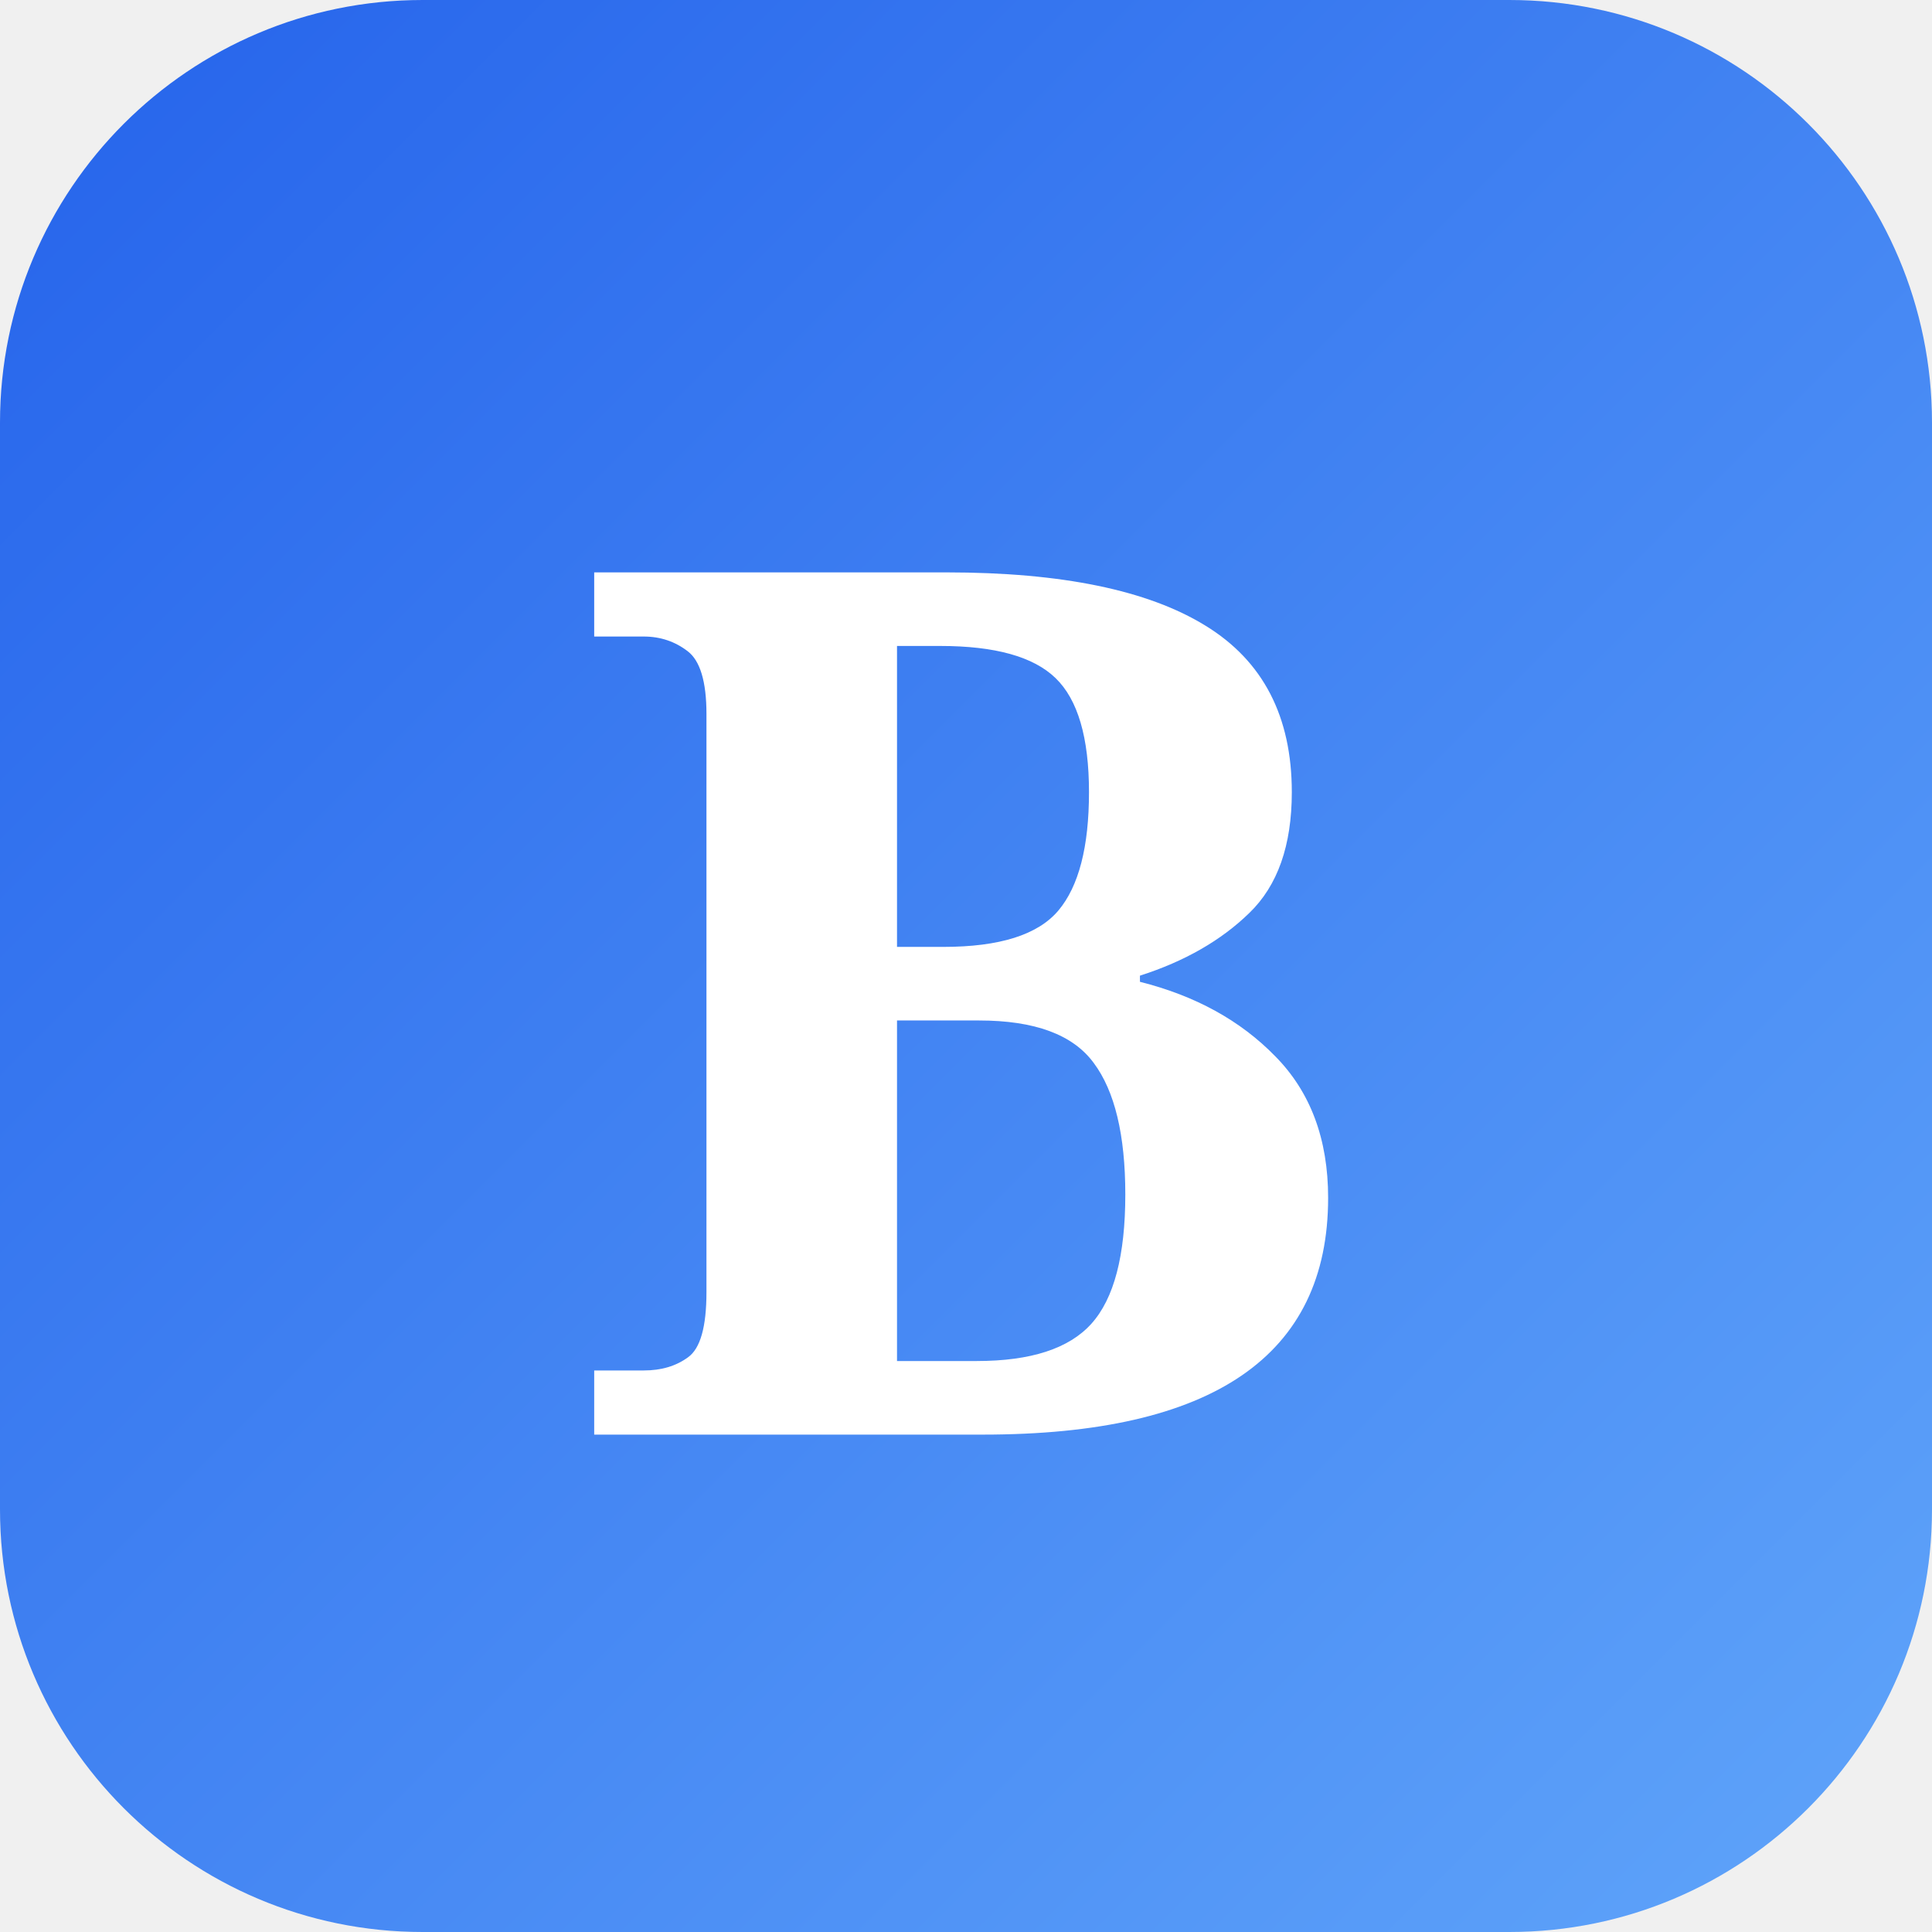
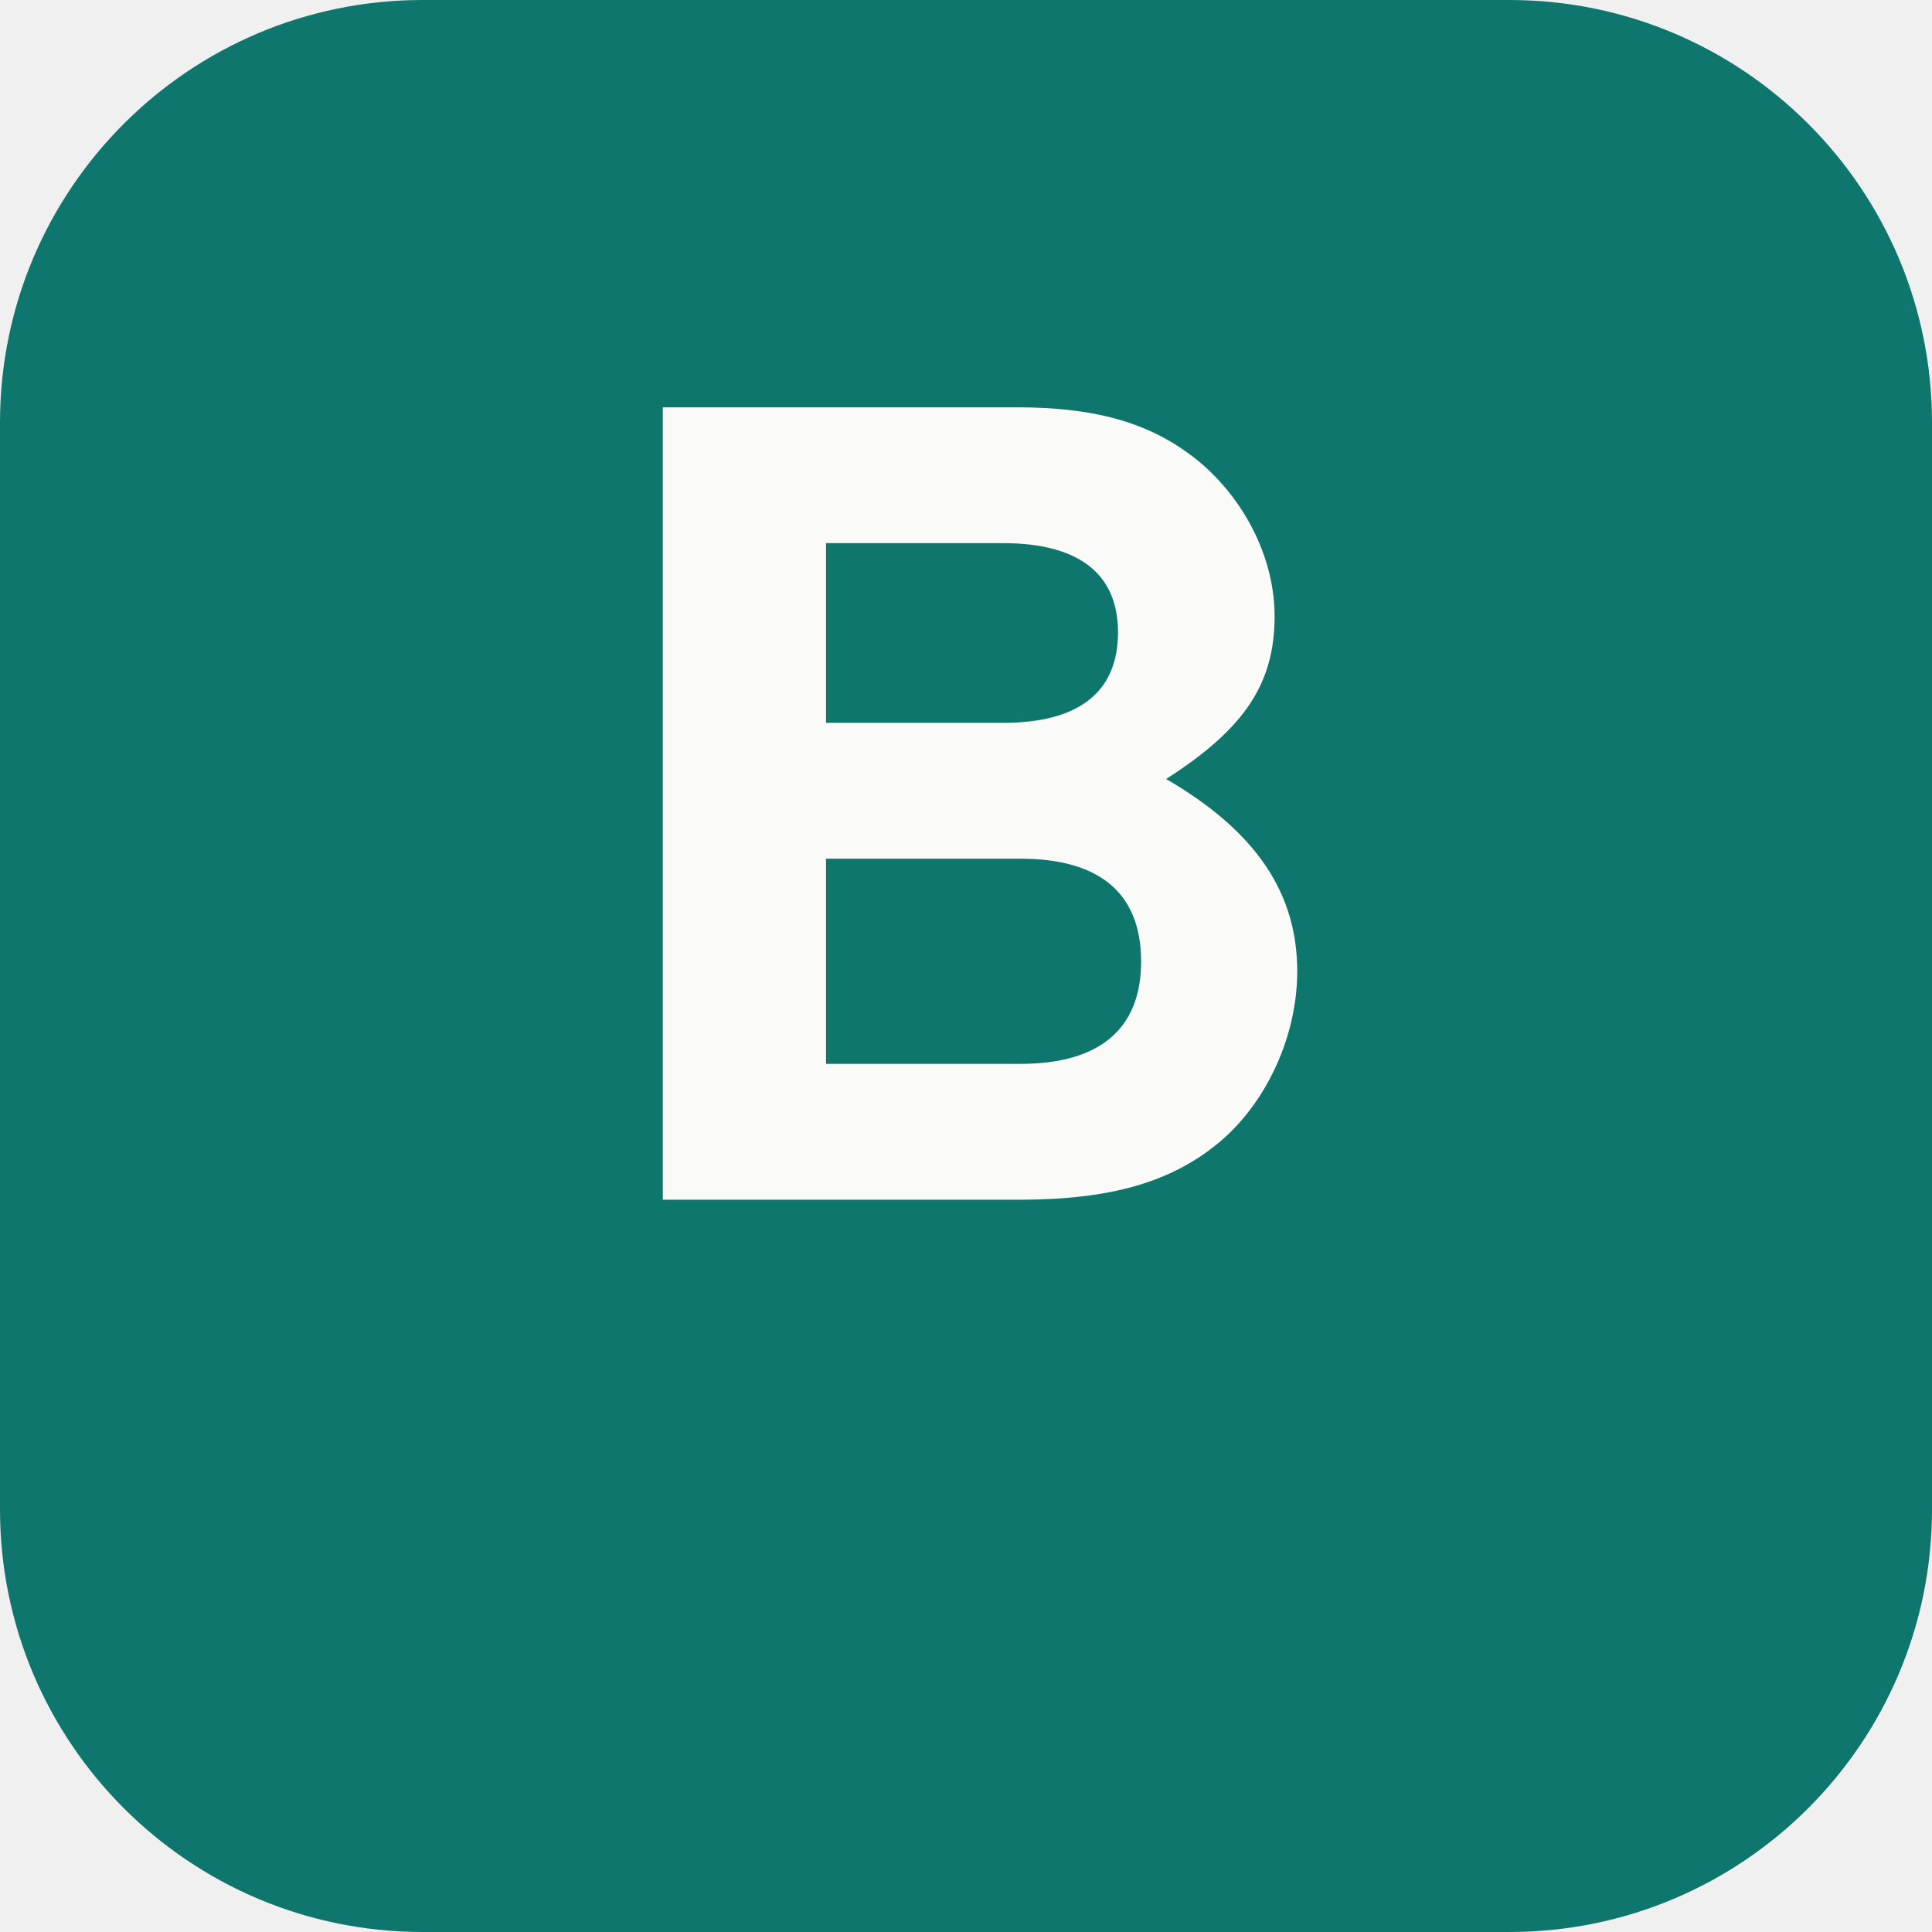
- <svg xmlns="http://www.w3.org/2000/svg" viewBox="0 0 64 64" width="64" height="64">
-   <defs>
-     <linearGradient id="g" x1="0%" y1="0%" x2="100%" y2="100%">
-       <stop offset="0%" stop-color="#2563eb" />
-       <stop offset="100%" stop-color="#60a5fa" />
-     </linearGradient>
-   </defs>
-   <rect width="64" height="64" rx="14" fill="url(#g)" />
-   <text x="50%" y="50%" dominant-baseline="central" text-anchor="middle" font-family="Georgia, serif" font-weight="900" font-size="40" fill="#ffffff" letter-spacing="-1">B</text>
+ <svg xmlns="http://www.w3.org/2000/svg" viewBox="0 0 64 64">
+   <rect width="64" height="64" rx="14" fill="#0f766e" />
+   <text x="32" y="31.5" dominant-baseline="central" text-anchor="middle" font-family="system-ui, -apple-system, 'Segoe UI', Helvetica, Arial, sans-serif" font-weight="700" font-size="36" fill="#fafaf9">B</text>
</svg>
